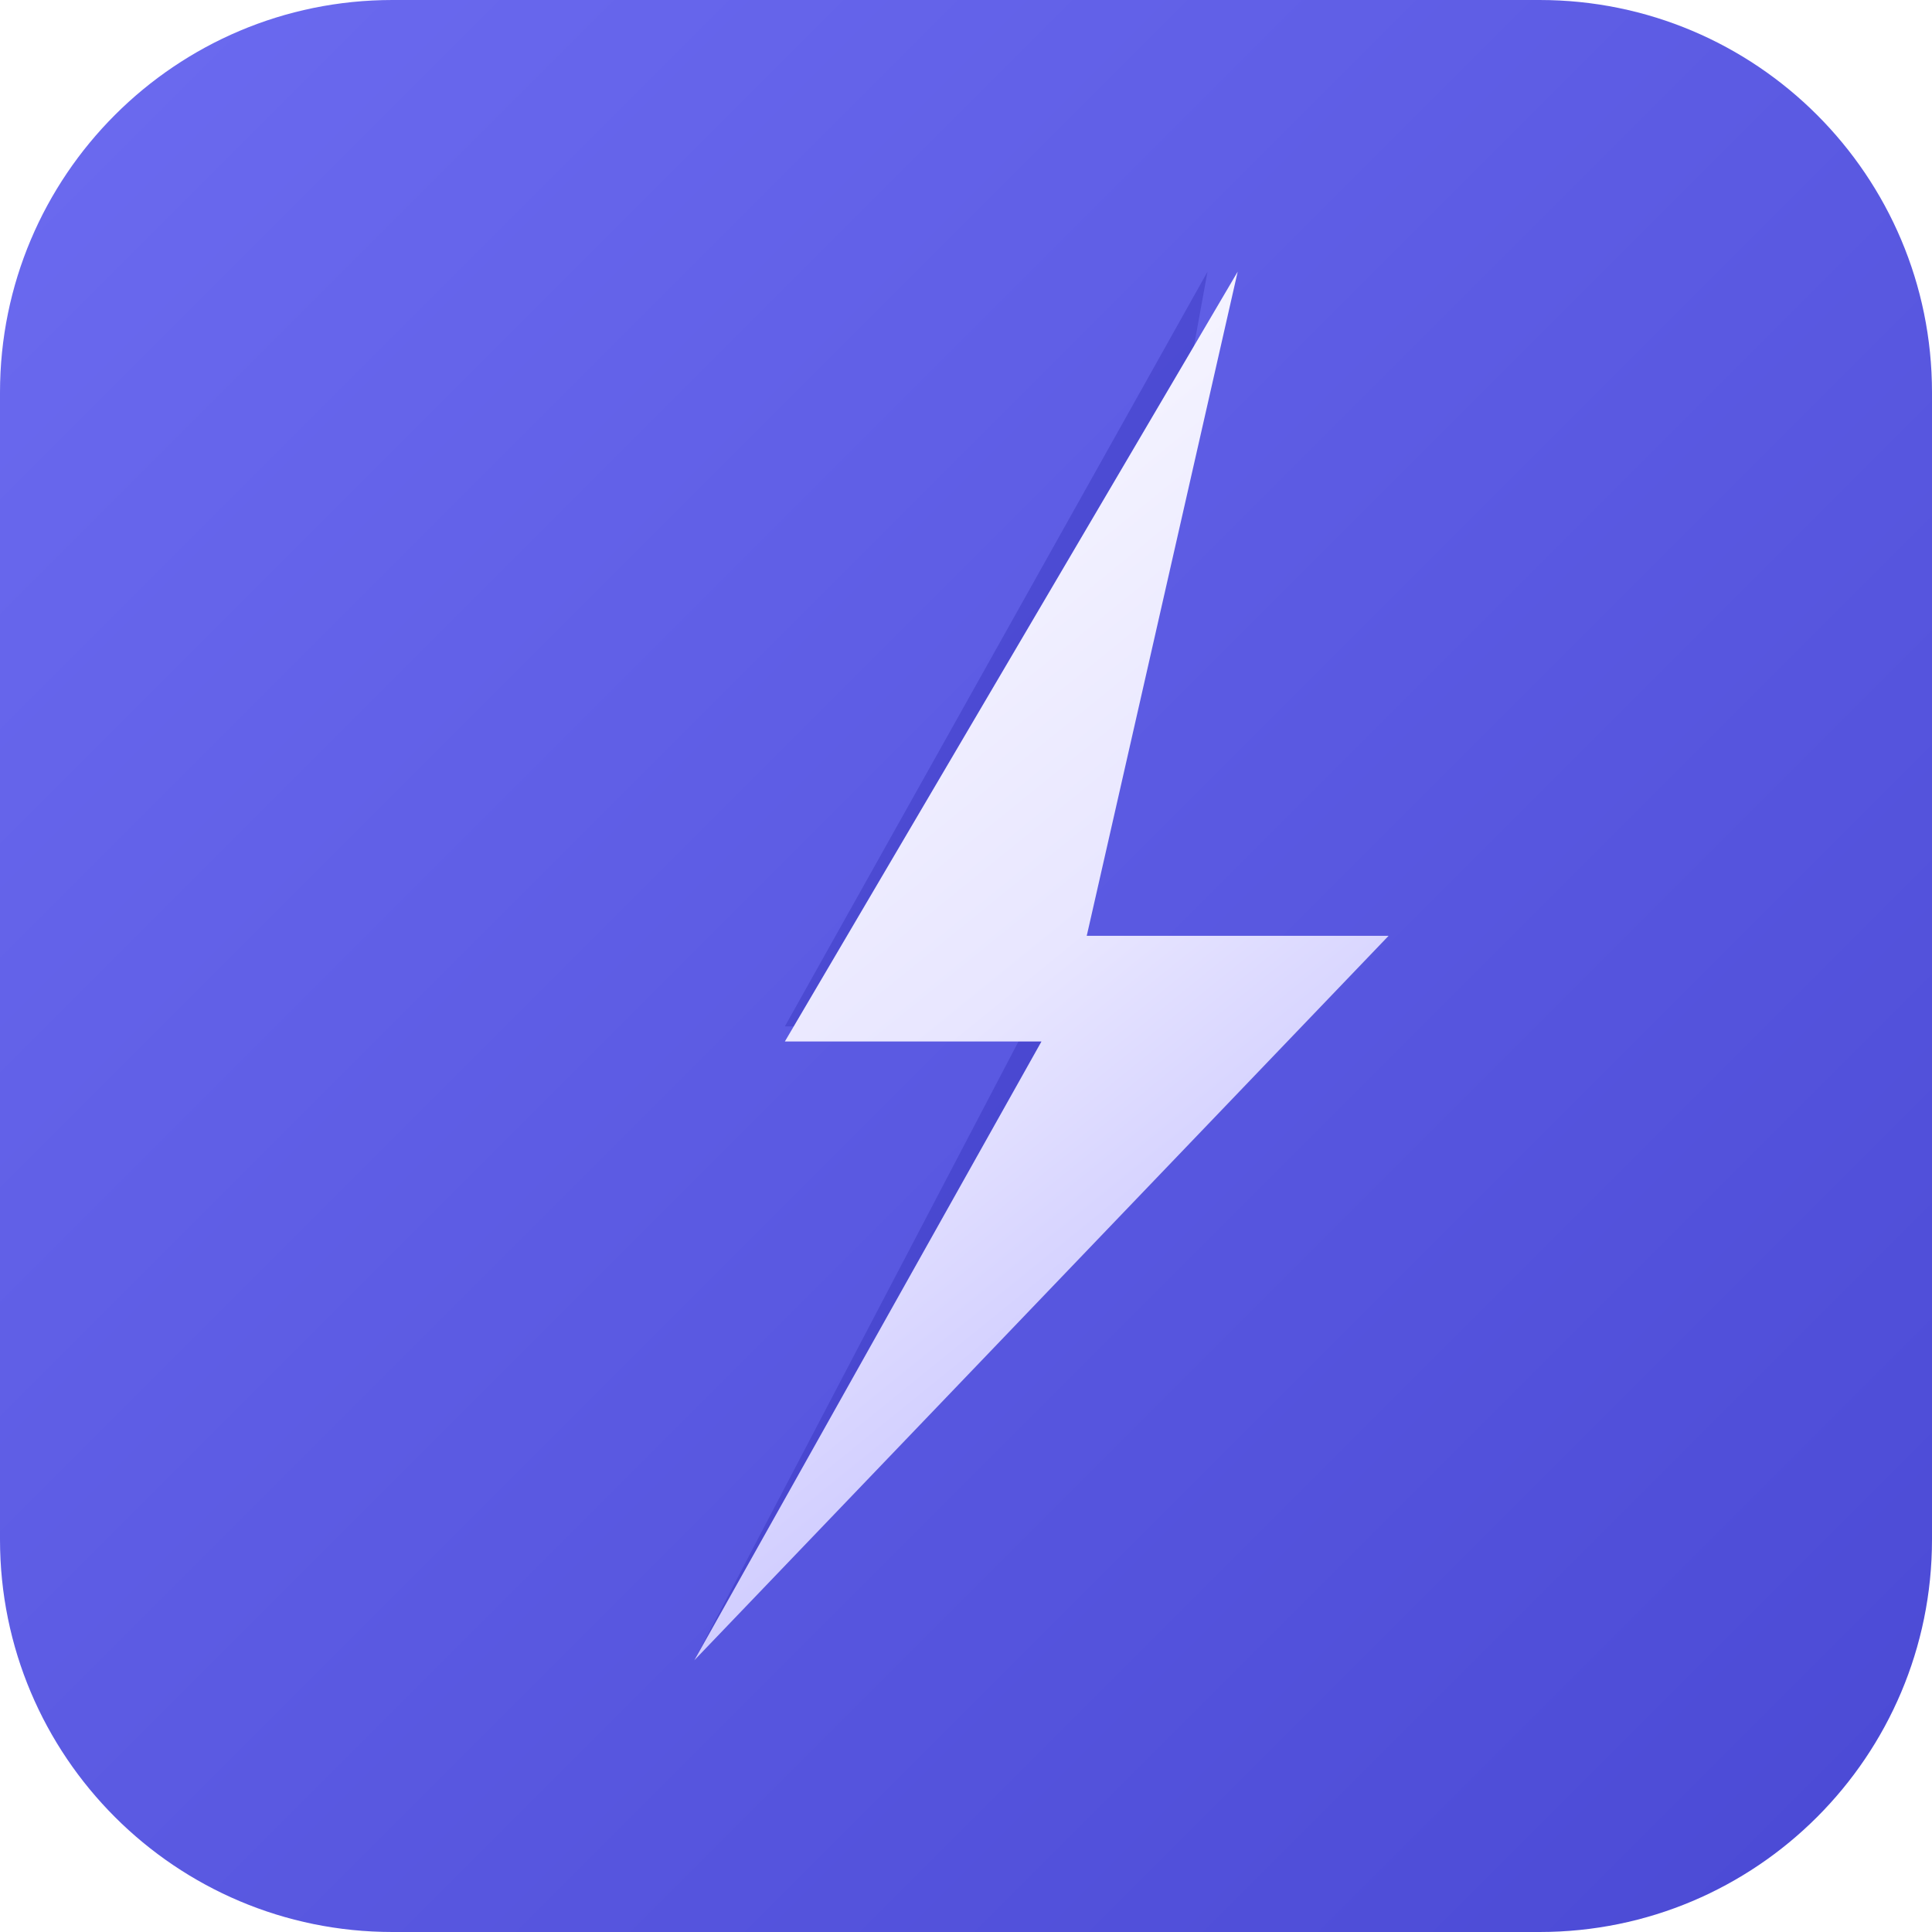
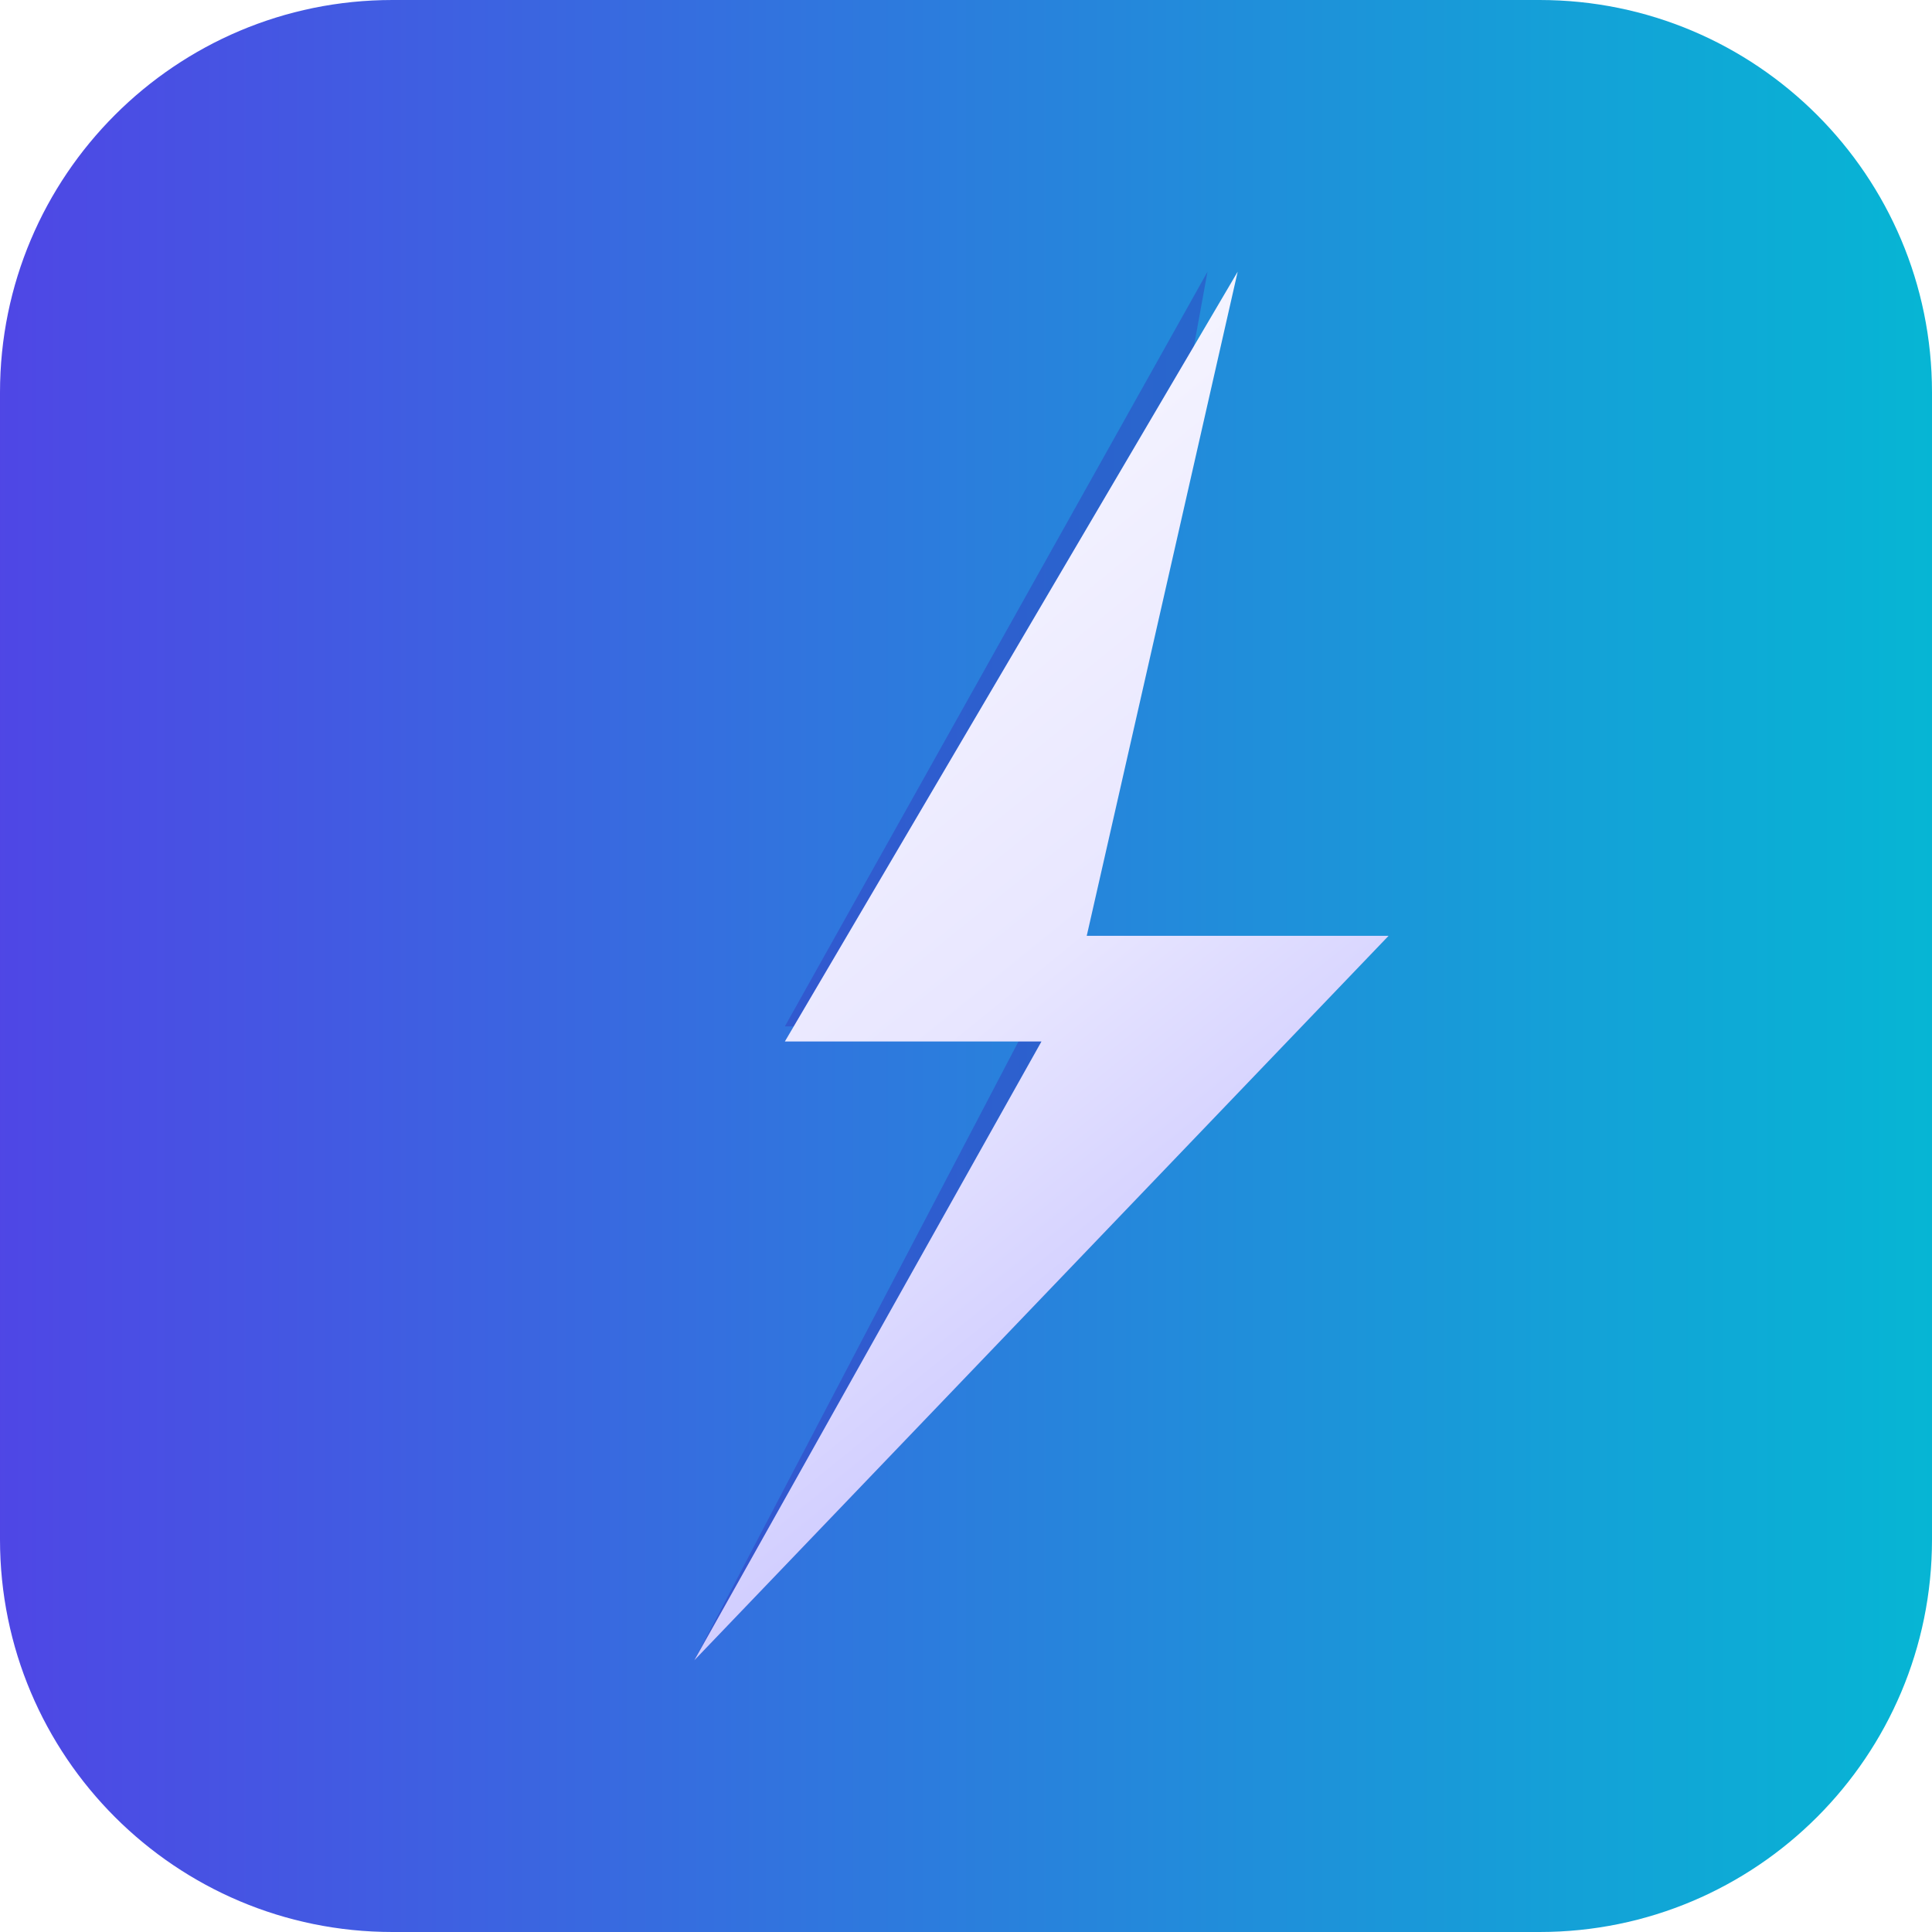
<svg xmlns="http://www.w3.org/2000/svg" viewBox="0 0 128 128" width="128" height="128">
  <defs>
-     <linearGradient id="bg" x1="0" y1="0" x2="1" y2="1">
-       <stop offset="0%" stop-color="#6C6BF0" />
-       <stop offset="100%" stop-color="#4A49D4" />
+     <linearGradient id="bg" x1="0" y1="0" x2="1" y2="0">
+       <stop offset="0%" stop-color="#4F46E5" />
+       <stop offset="100%" stop-color="#06B6D4" />
    </linearGradient>
    <linearGradient id="bolt" x1="0" y1="0" x2="0.4" y2="1">
      <stop offset="0%" stop-color="#FFFFFF" />
      <stop offset="60%" stop-color="#E8E6FF" />
      <stop offset="100%" stop-color="#C4C0FF" />
    </linearGradient>
  </defs>
  <rect width="128" height="128" rx="26" fill="url(#bg)" />
  <polygon points="80,18 52,68 68,68 46,110 92,62 72,62" fill="#3330B8" opacity="0.4" />
  <polygon points="82,18 52,69 69,69 46,110 92,62 72,62" fill="url(#bolt)" />
</svg>
